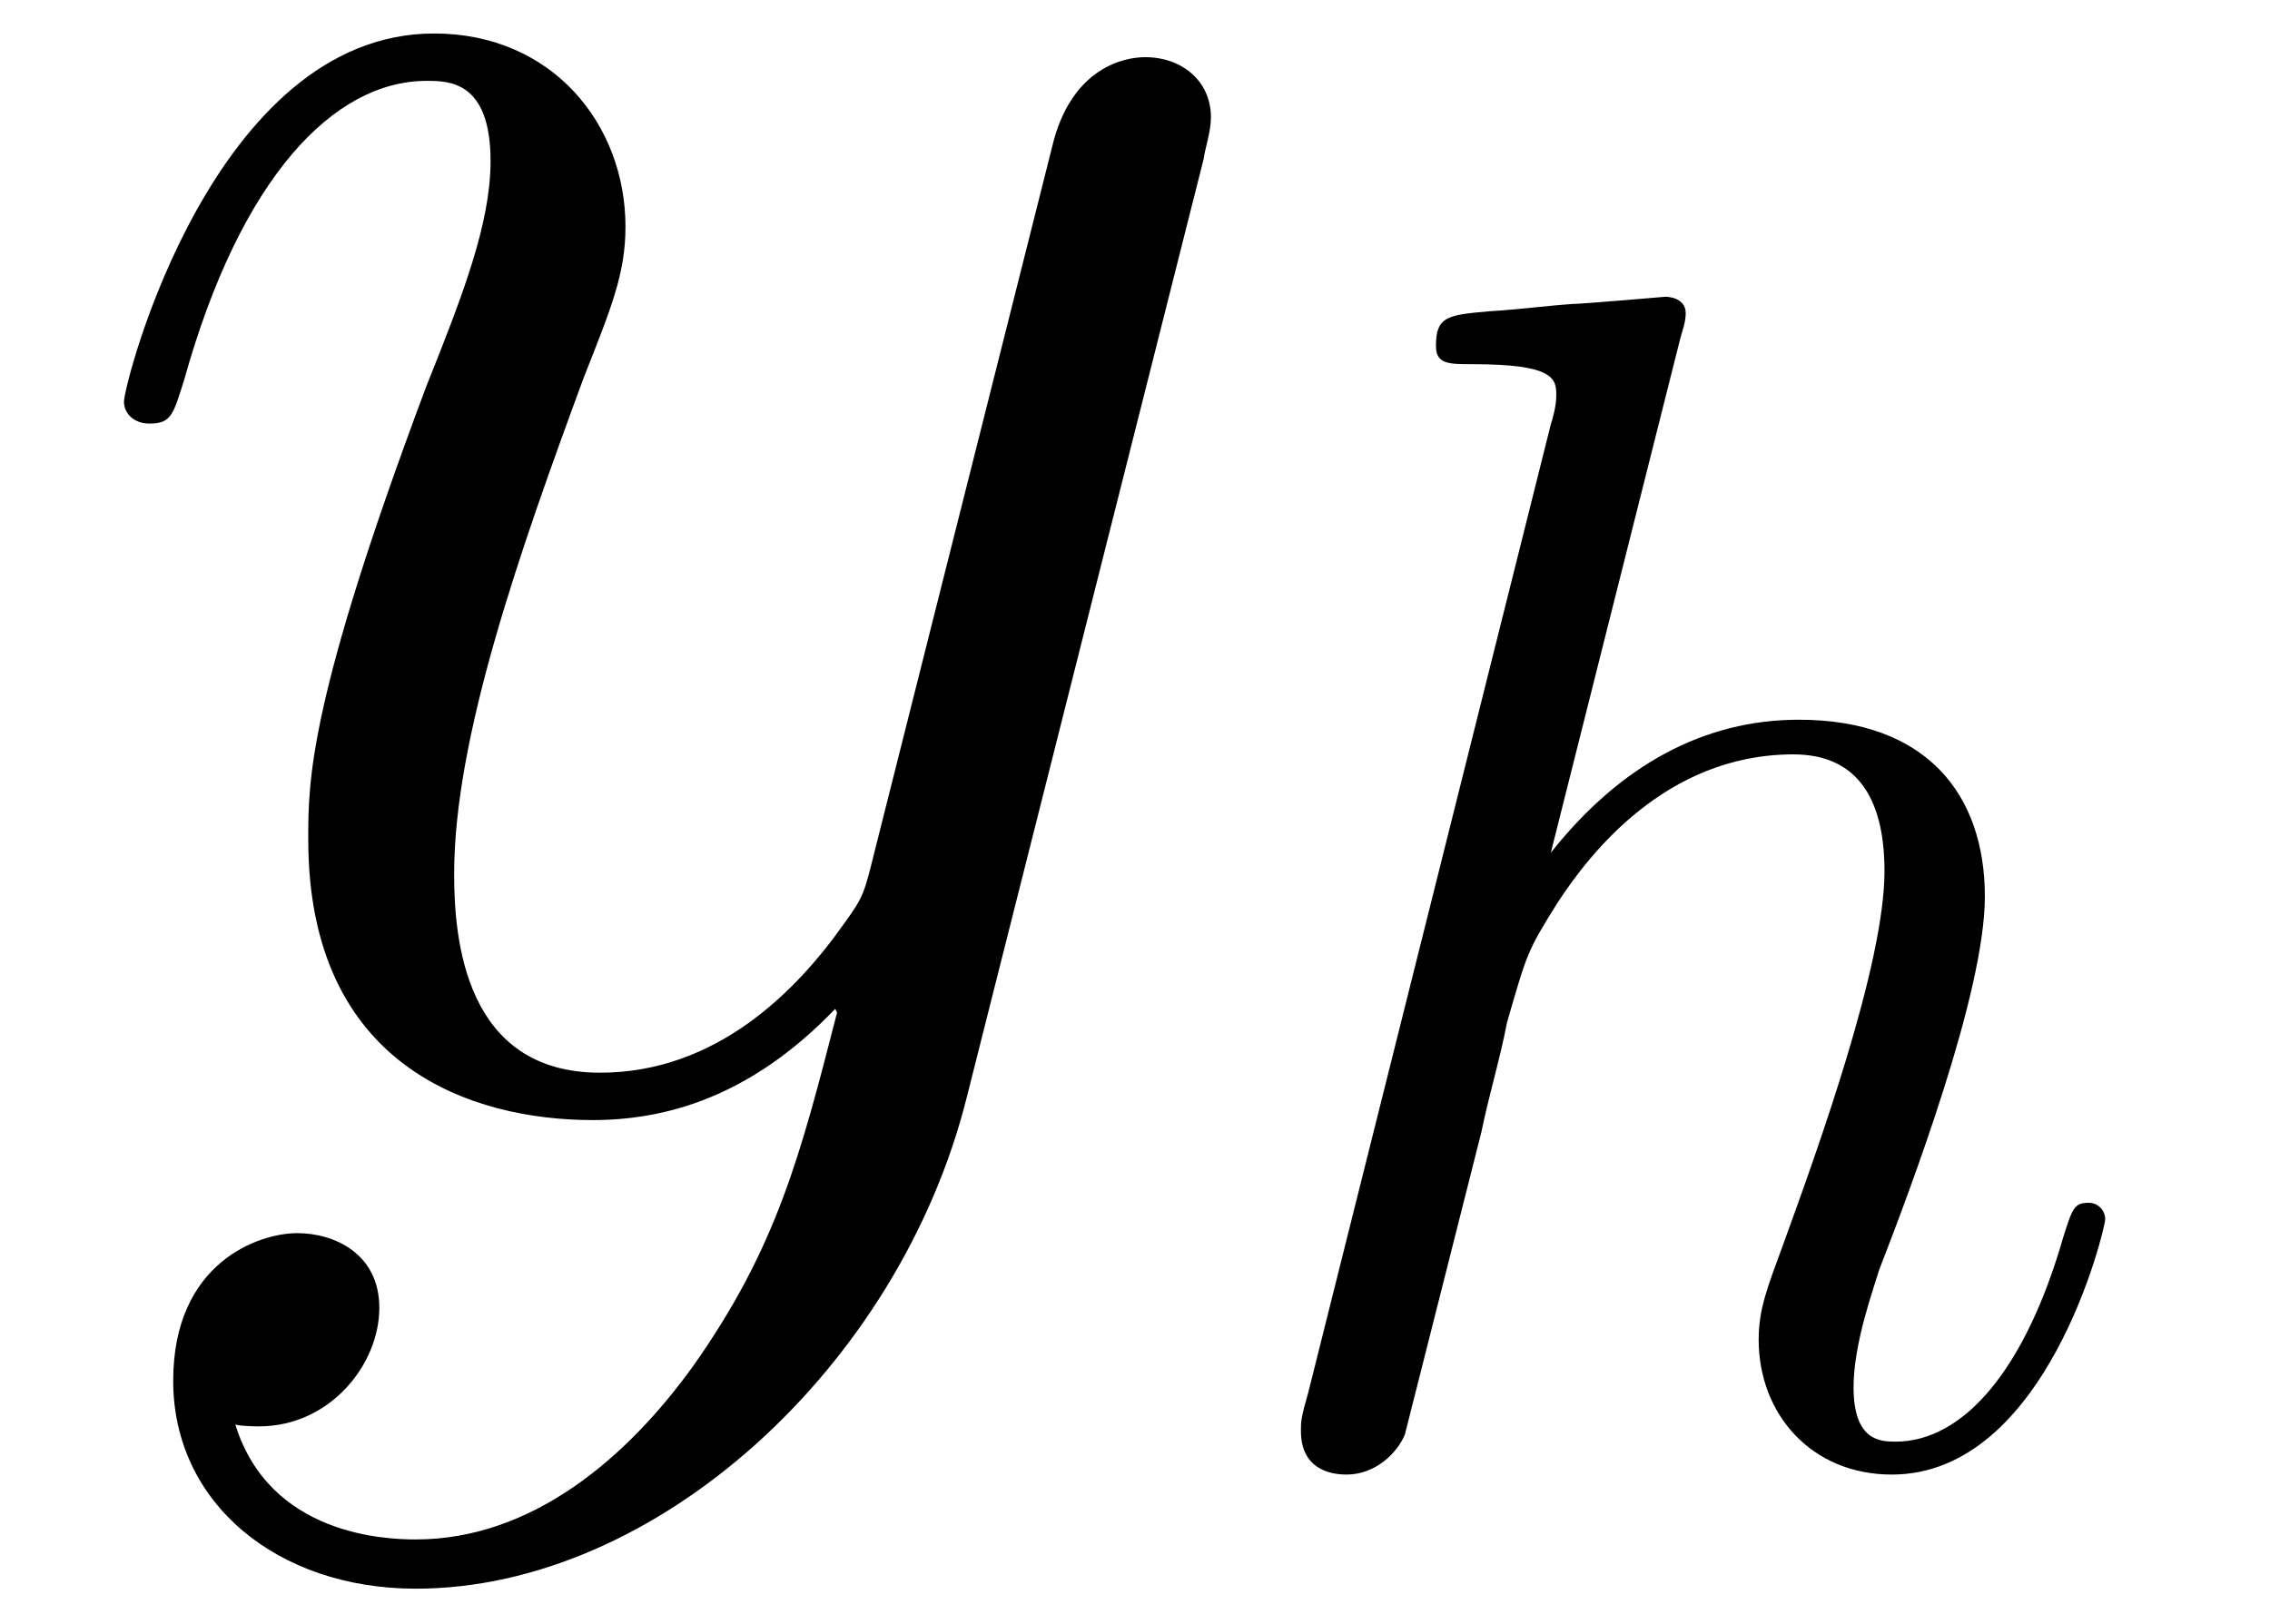
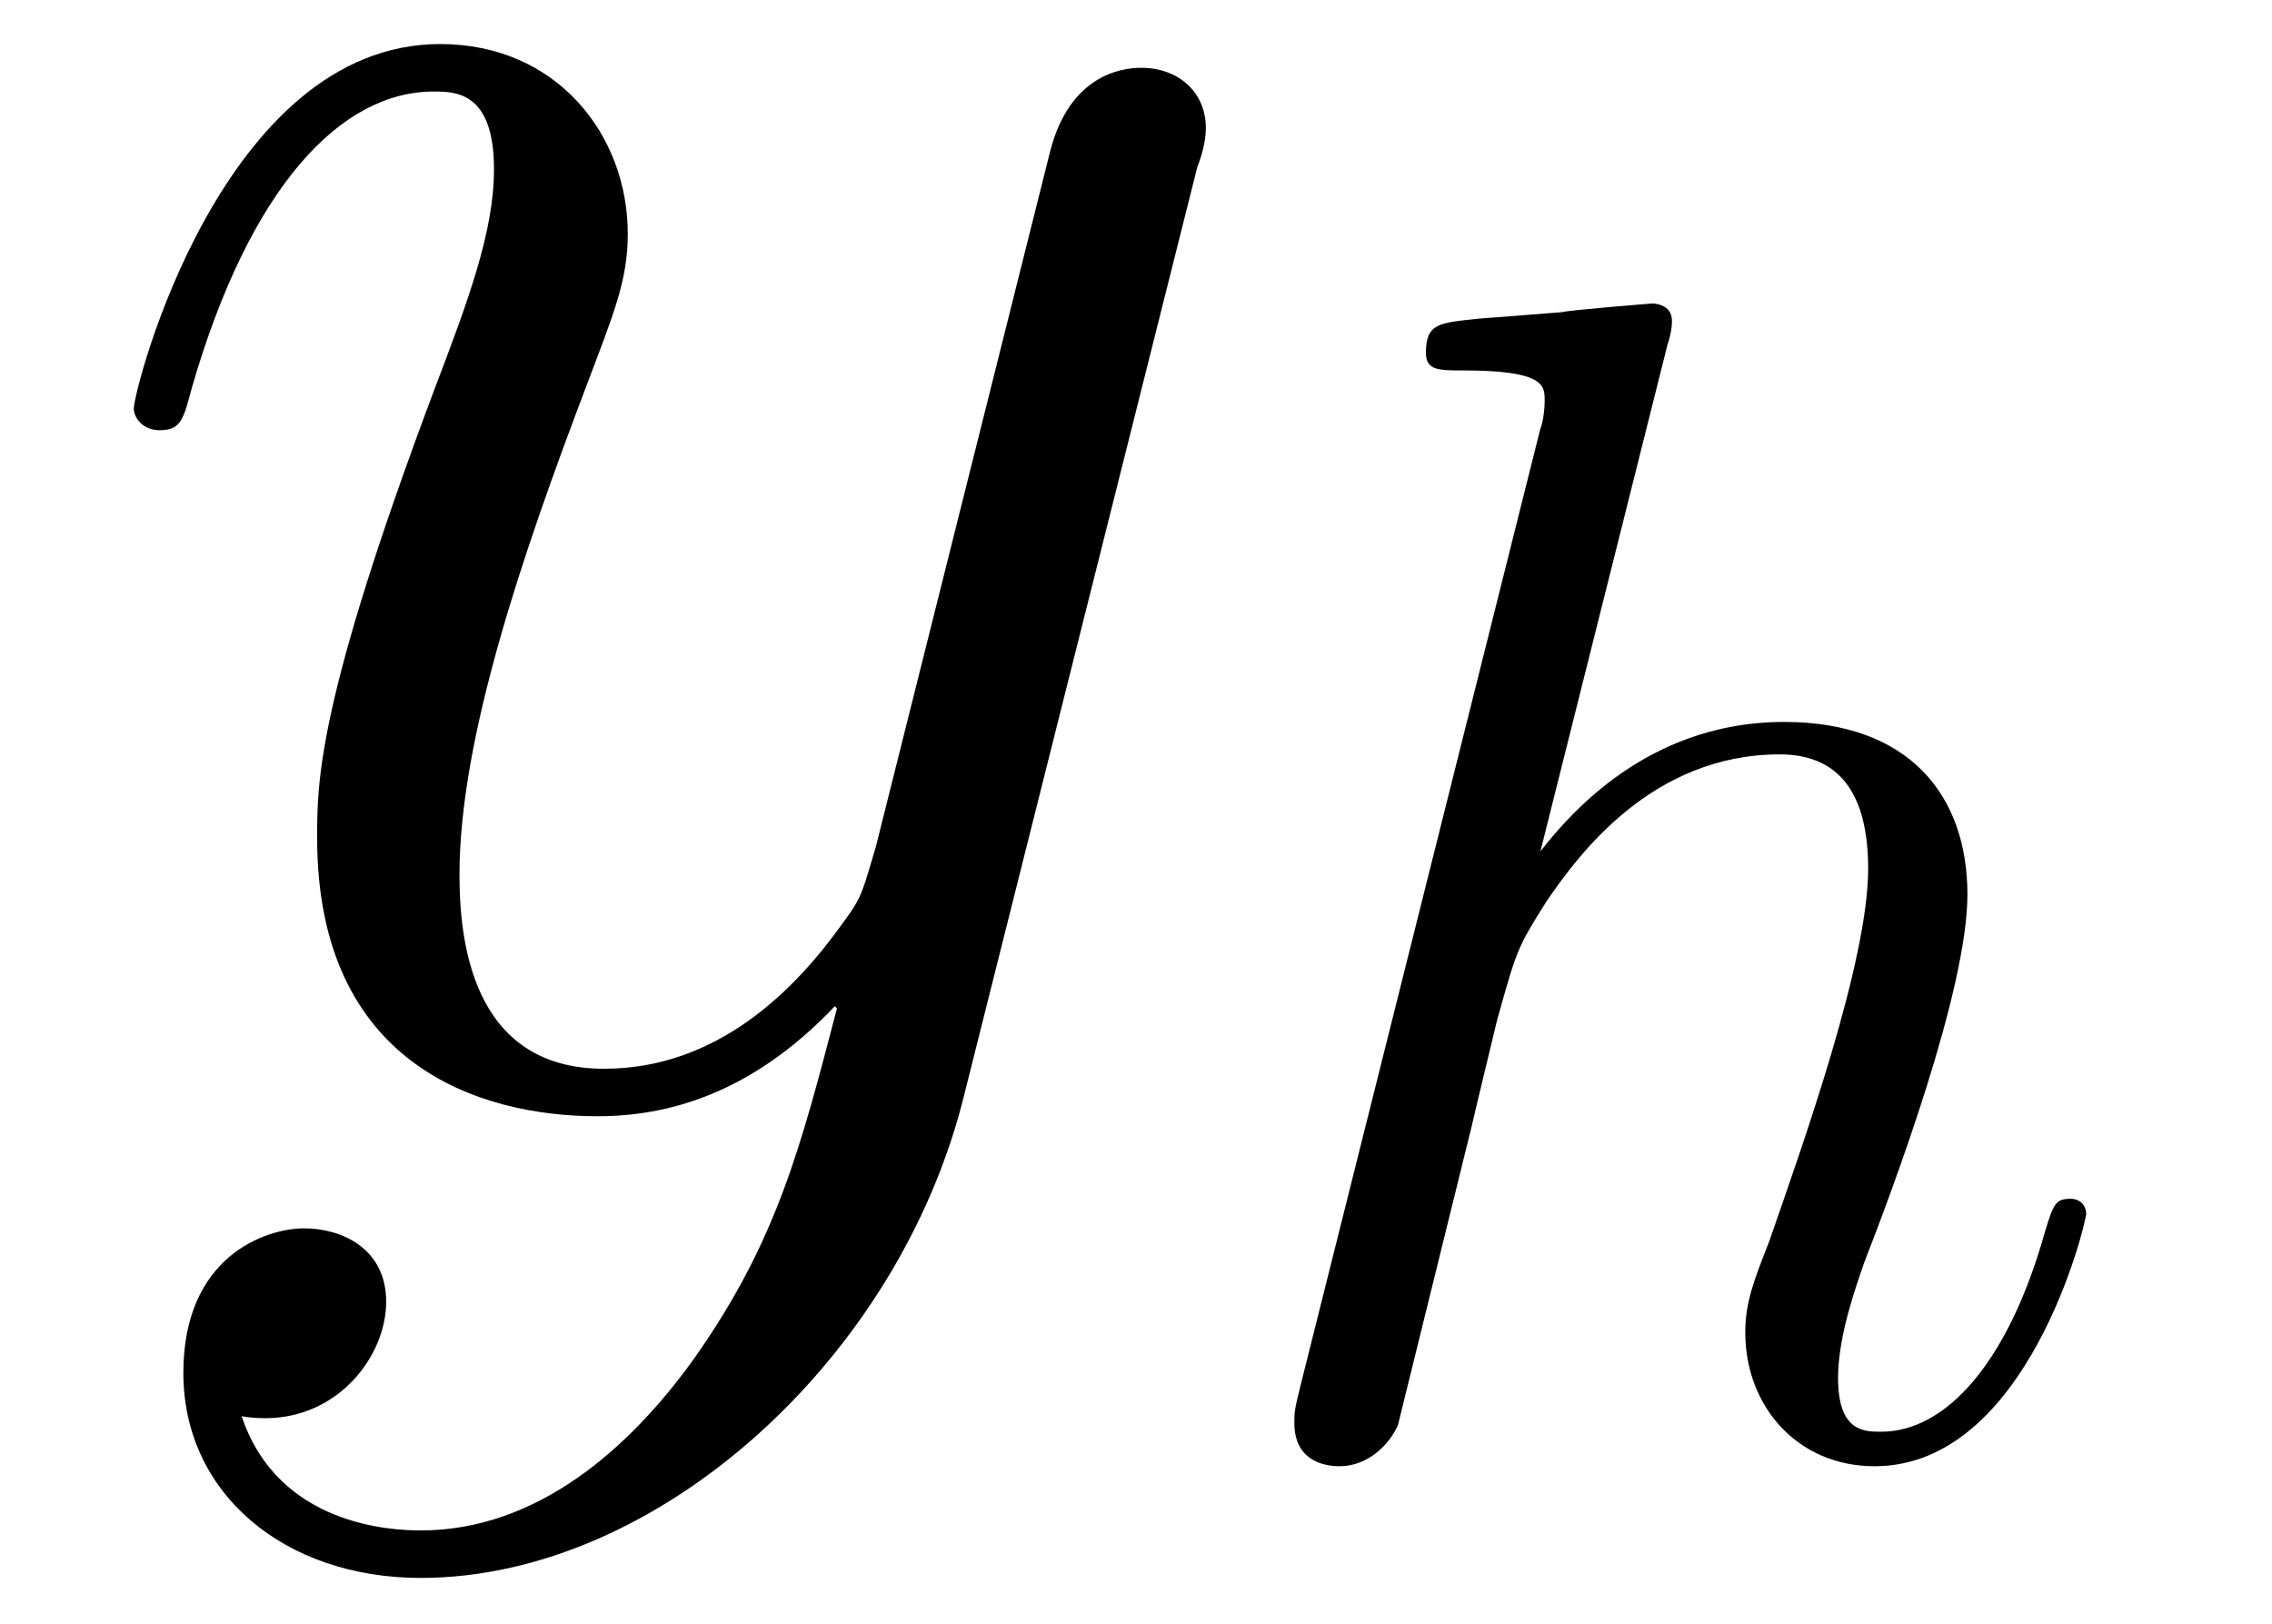
- <svg xmlns="http://www.w3.org/2000/svg" xmlns:xlink="http://www.w3.org/1999/xlink" viewBox="0 0 19.449 13.914" version="1.2">
+ <svg xmlns="http://www.w3.org/2000/svg" xmlns:xlink="http://www.w3.org/1999/xlink" viewBox="0 0 16.456 11.76" version="1.2">
  <defs>
    <g>
      <symbol overflow="visible" id="glyph0-0">
        <path style="stroke:none;" d="" />
      </symbol>
      <symbol overflow="visible" id="glyph0-1">
-         <path style="stroke:none;" d="M 9.812 -8.031 C 9.828 -8.141 9.875 -8.266 9.875 -8.391 C 9.875 -8.703 9.625 -8.906 9.312 -8.906 C 9.125 -8.906 8.703 -8.812 8.531 -8.203 L 7 -2.125 C 6.906 -1.75 6.906 -1.719 6.734 -1.484 C 6.328 -0.906 5.641 -0.203 4.641 -0.203 C 3.484 -0.203 3.391 -1.344 3.391 -1.906 C 3.391 -3.078 3.953 -4.672 4.5 -6.156 C 4.734 -6.75 4.859 -7.047 4.859 -7.453 C 4.859 -8.328 4.234 -9.109 3.219 -9.109 C 1.328 -9.109 0.562 -6.109 0.562 -5.953 C 0.562 -5.859 0.641 -5.766 0.781 -5.766 C 0.969 -5.766 0.984 -5.844 1.078 -6.141 C 1.562 -7.875 2.359 -8.703 3.156 -8.703 C 3.344 -8.703 3.703 -8.703 3.703 -8.016 C 3.703 -7.484 3.469 -6.875 3.156 -6.094 C 2.141 -3.391 2.141 -2.703 2.141 -2.203 C 2.141 -0.25 3.547 0.203 4.578 0.203 C 5.188 0.203 5.922 0.016 6.656 -0.75 L 6.672 -0.719 C 6.359 0.5 6.156 1.297 5.438 2.312 C 4.875 3.094 4.062 3.797 3.062 3.797 C 2.812 3.797 1.812 3.766 1.516 2.812 C 1.562 2.828 1.719 2.828 1.719 2.828 C 2.328 2.828 2.75 2.297 2.75 1.812 C 2.75 1.344 2.359 1.172 2.047 1.172 C 1.719 1.172 0.984 1.422 0.984 2.438 C 0.984 3.484 1.875 4.219 3.062 4.219 C 5.125 4.219 7.203 2.312 7.781 0.016 Z M 9.812 -8.031 " />
+         <path style="stroke:none;" d="M 8.172 -6.703 C 8.203 -6.781 8.234 -6.891 8.234 -6.984 C 8.234 -7.25 8.031 -7.422 7.766 -7.422 C 7.609 -7.422 7.25 -7.359 7.109 -6.828 L 5.844 -1.781 C 5.75 -1.469 5.75 -1.422 5.609 -1.234 C 5.266 -0.75 4.703 -0.172 3.875 -0.172 C 2.906 -0.172 2.828 -1.125 2.828 -1.578 C 2.828 -2.562 3.281 -3.891 3.75 -5.125 C 3.938 -5.625 4.047 -5.875 4.047 -6.219 C 4.047 -6.938 3.531 -7.594 2.688 -7.594 C 1.109 -7.594 0.469 -5.094 0.469 -4.953 C 0.469 -4.891 0.531 -4.797 0.656 -4.797 C 0.812 -4.797 0.828 -4.875 0.891 -5.109 C 1.312 -6.562 1.969 -7.25 2.641 -7.25 C 2.797 -7.25 3.078 -7.25 3.078 -6.688 C 3.078 -6.234 2.891 -5.734 2.641 -5.078 C 1.797 -2.828 1.797 -2.25 1.797 -1.844 C 1.797 -0.203 2.969 0.172 3.828 0.172 C 4.328 0.172 4.938 0.016 5.547 -0.625 L 5.562 -0.609 C 5.297 0.406 5.125 1.078 4.531 1.922 C 4.062 2.578 3.391 3.172 2.547 3.172 C 2.344 3.172 1.516 3.141 1.25 2.344 C 1.312 2.359 1.422 2.359 1.422 2.359 C 1.953 2.359 2.297 1.906 2.297 1.516 C 2.297 1.125 1.969 0.984 1.703 0.984 C 1.422 0.984 0.828 1.188 0.828 2.031 C 0.828 2.906 1.562 3.516 2.547 3.516 C 4.266 3.516 6.016 1.922 6.484 0.016 Z M 8.172 -6.703 " />
      </symbol>
      <symbol overflow="visible" id="glyph1-0">
        <path style="stroke:none;" d="" />
      </symbol>
      <symbol overflow="visible" id="glyph1-1">
-         <path style="stroke:none;" d="M 7.672 -2.047 C 7.672 -2.125 7.609 -2.188 7.531 -2.188 C 7.406 -2.188 7.391 -2.141 7.312 -1.891 C 6.984 -0.75 6.453 -0.141 5.875 -0.141 C 5.734 -0.141 5.516 -0.156 5.516 -0.609 C 5.516 -0.984 5.688 -1.453 5.734 -1.609 C 6 -2.297 6.641 -3.984 6.641 -4.812 C 6.641 -5.688 6.141 -6.328 5.047 -6.328 C 4.234 -6.328 3.516 -5.938 2.922 -5.188 L 4.031 -9.594 C 4.047 -9.656 4.078 -9.734 4.078 -9.812 C 4.078 -9.953 3.906 -9.953 3.906 -9.953 C 3.906 -9.953 3.188 -9.891 3.109 -9.891 C 2.875 -9.875 2.656 -9.844 2.391 -9.828 C 2.031 -9.797 1.938 -9.781 1.938 -9.531 C 1.938 -9.375 2.047 -9.375 2.25 -9.375 C 2.953 -9.375 2.969 -9.25 2.969 -9.109 C 2.969 -9.016 2.938 -8.906 2.922 -8.859 L 0.844 -0.562 C 0.781 -0.344 0.781 -0.312 0.781 -0.234 C 0.781 0.094 1.031 0.141 1.172 0.141 C 1.422 0.141 1.609 -0.047 1.672 -0.203 L 2.328 -2.797 C 2.391 -3.109 2.484 -3.406 2.547 -3.734 C 2.719 -4.328 2.719 -4.344 2.984 -4.766 C 3.25 -5.172 3.906 -6.031 5 -6.031 C 5.578 -6.031 5.781 -5.609 5.781 -5.031 C 5.781 -4.234 5.219 -2.672 4.906 -1.812 C 4.781 -1.469 4.703 -1.281 4.703 -1.016 C 4.703 -0.375 5.156 0.141 5.844 0.141 C 7.172 0.141 7.672 -1.969 7.672 -2.047 Z M 7.672 -2.047 " />
+         <path style="stroke:none;" d="M 6.391 -1.703 C 6.391 -1.766 6.344 -1.812 6.281 -1.812 C 6.172 -1.812 6.156 -1.781 6.094 -1.578 C 5.828 -0.625 5.375 -0.125 4.906 -0.125 C 4.781 -0.125 4.594 -0.125 4.594 -0.516 C 4.594 -0.828 4.734 -1.203 4.781 -1.344 C 5 -1.906 5.531 -3.328 5.531 -4.016 C 5.531 -4.734 5.109 -5.266 4.203 -5.266 C 3.531 -5.266 2.922 -4.953 2.438 -4.328 L 3.359 -8 C 3.375 -8.047 3.391 -8.109 3.391 -8.172 C 3.391 -8.297 3.25 -8.297 3.25 -8.297 C 3.25 -8.297 2.656 -8.25 2.594 -8.234 C 2.391 -8.219 2.219 -8.203 2 -8.188 C 1.703 -8.156 1.609 -8.156 1.609 -7.938 C 1.609 -7.812 1.703 -7.812 1.875 -7.812 C 2.469 -7.812 2.469 -7.703 2.469 -7.594 C 2.469 -7.516 2.453 -7.422 2.438 -7.391 L 0.703 -0.469 C 0.656 -0.281 0.656 -0.266 0.656 -0.188 C 0.656 0.078 0.859 0.125 0.984 0.125 C 1.188 0.125 1.344 -0.031 1.406 -0.172 L 1.938 -2.328 C 2 -2.594 2.062 -2.844 2.125 -3.109 C 2.266 -3.609 2.266 -3.625 2.484 -3.969 C 2.719 -4.312 3.25 -5.031 4.172 -5.031 C 4.656 -5.031 4.812 -4.672 4.812 -4.203 C 4.812 -3.531 4.344 -2.219 4.094 -1.5 C 3.984 -1.219 3.922 -1.062 3.922 -0.844 C 3.922 -0.312 4.297 0.125 4.859 0.125 C 5.969 0.125 6.391 -1.641 6.391 -1.703 Z M 6.391 -1.703 " />
      </symbol>
    </g>
    <clipPath id="clip1">
-       <path d="M 1 0 L 11 0 L 11 13.914 L 1 13.914 Z M 1 0 " />
+       <path d="M 0 0 L 9 0 L 9 11.762 L 0 11.762 Z M 0 0 " />
    </clipPath>
  </defs>
  <g id="surface1">
    <g clip-path="url(#clip1)" clip-rule="nonzero">
      <g style="fill:rgb(0%,0%,0%);fill-opacity:1;">
-         <use xlink:href="#glyph0-1" x="0.5" y="9.396" />
+         <use xlink:href="#glyph0-1" x="0.5" y="7.913" />
      </g>
    </g>
    <g style="fill:rgb(0%,0%,0%);fill-opacity:1;">
-       <use xlink:href="#glyph1-1" x="10.365" y="12.496" />
+       <use xlink:href="#glyph1-1" x="8.719" y="10.495" />
    </g>
  </g>
</svg>
